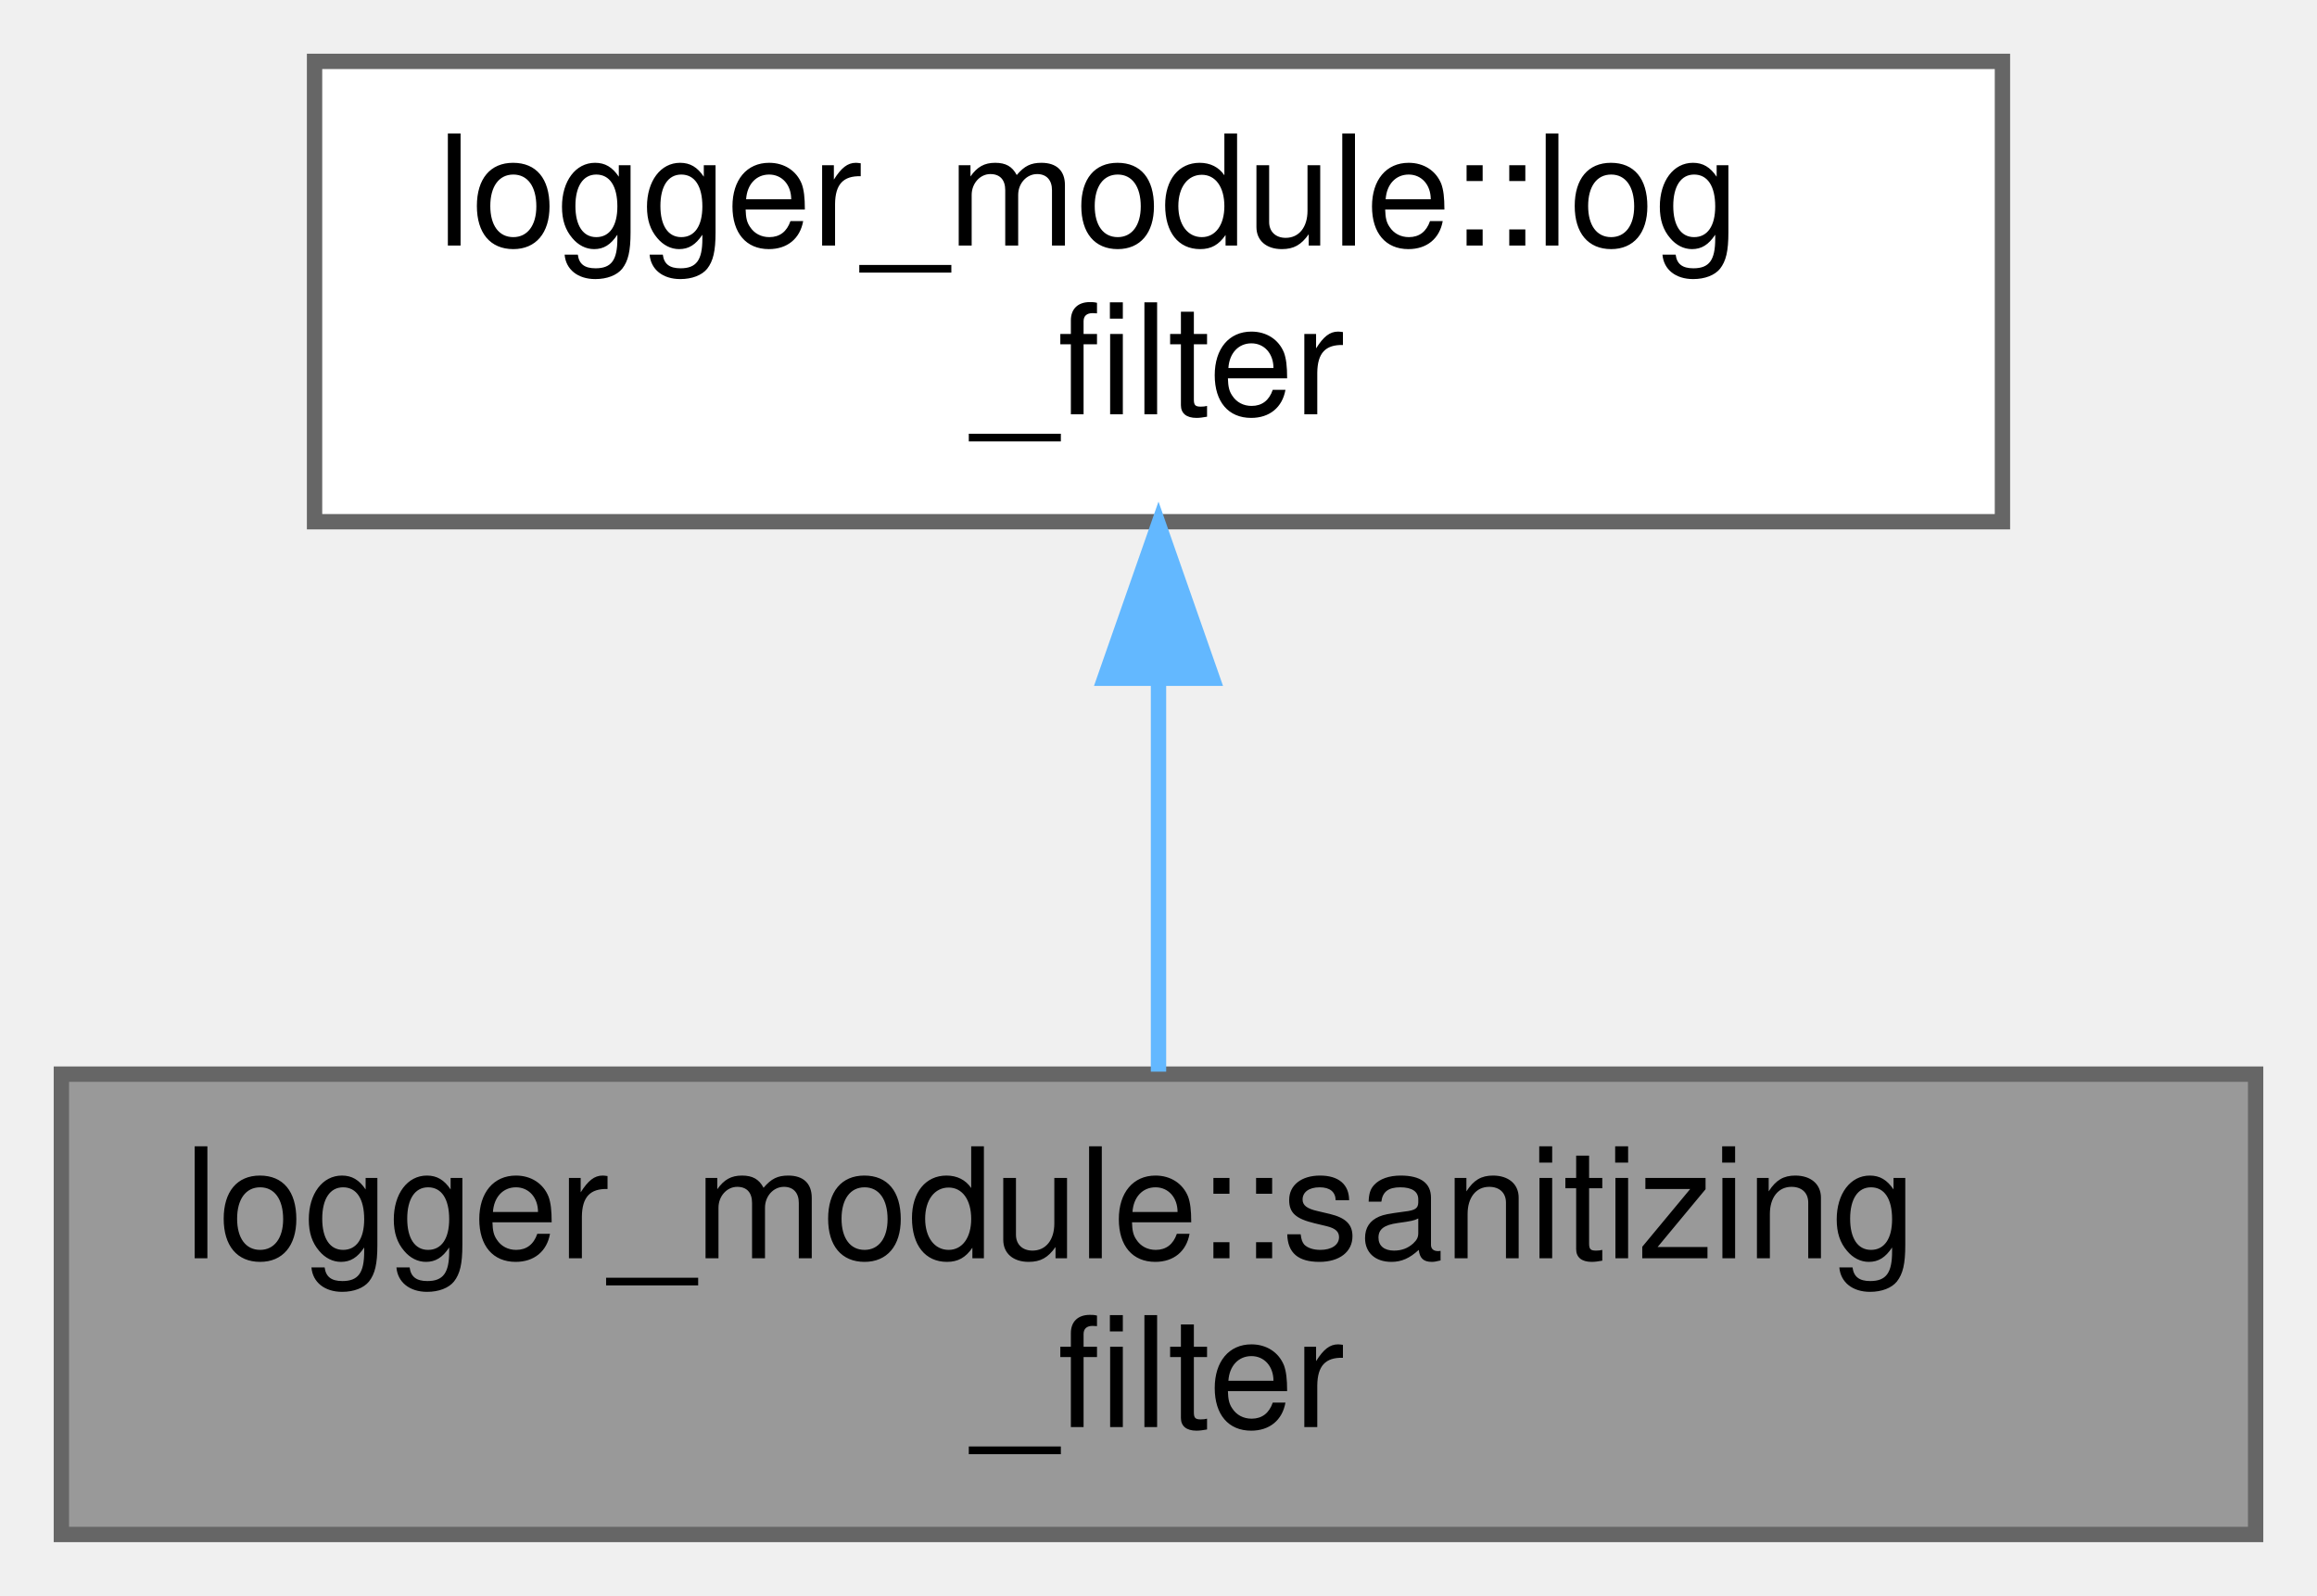
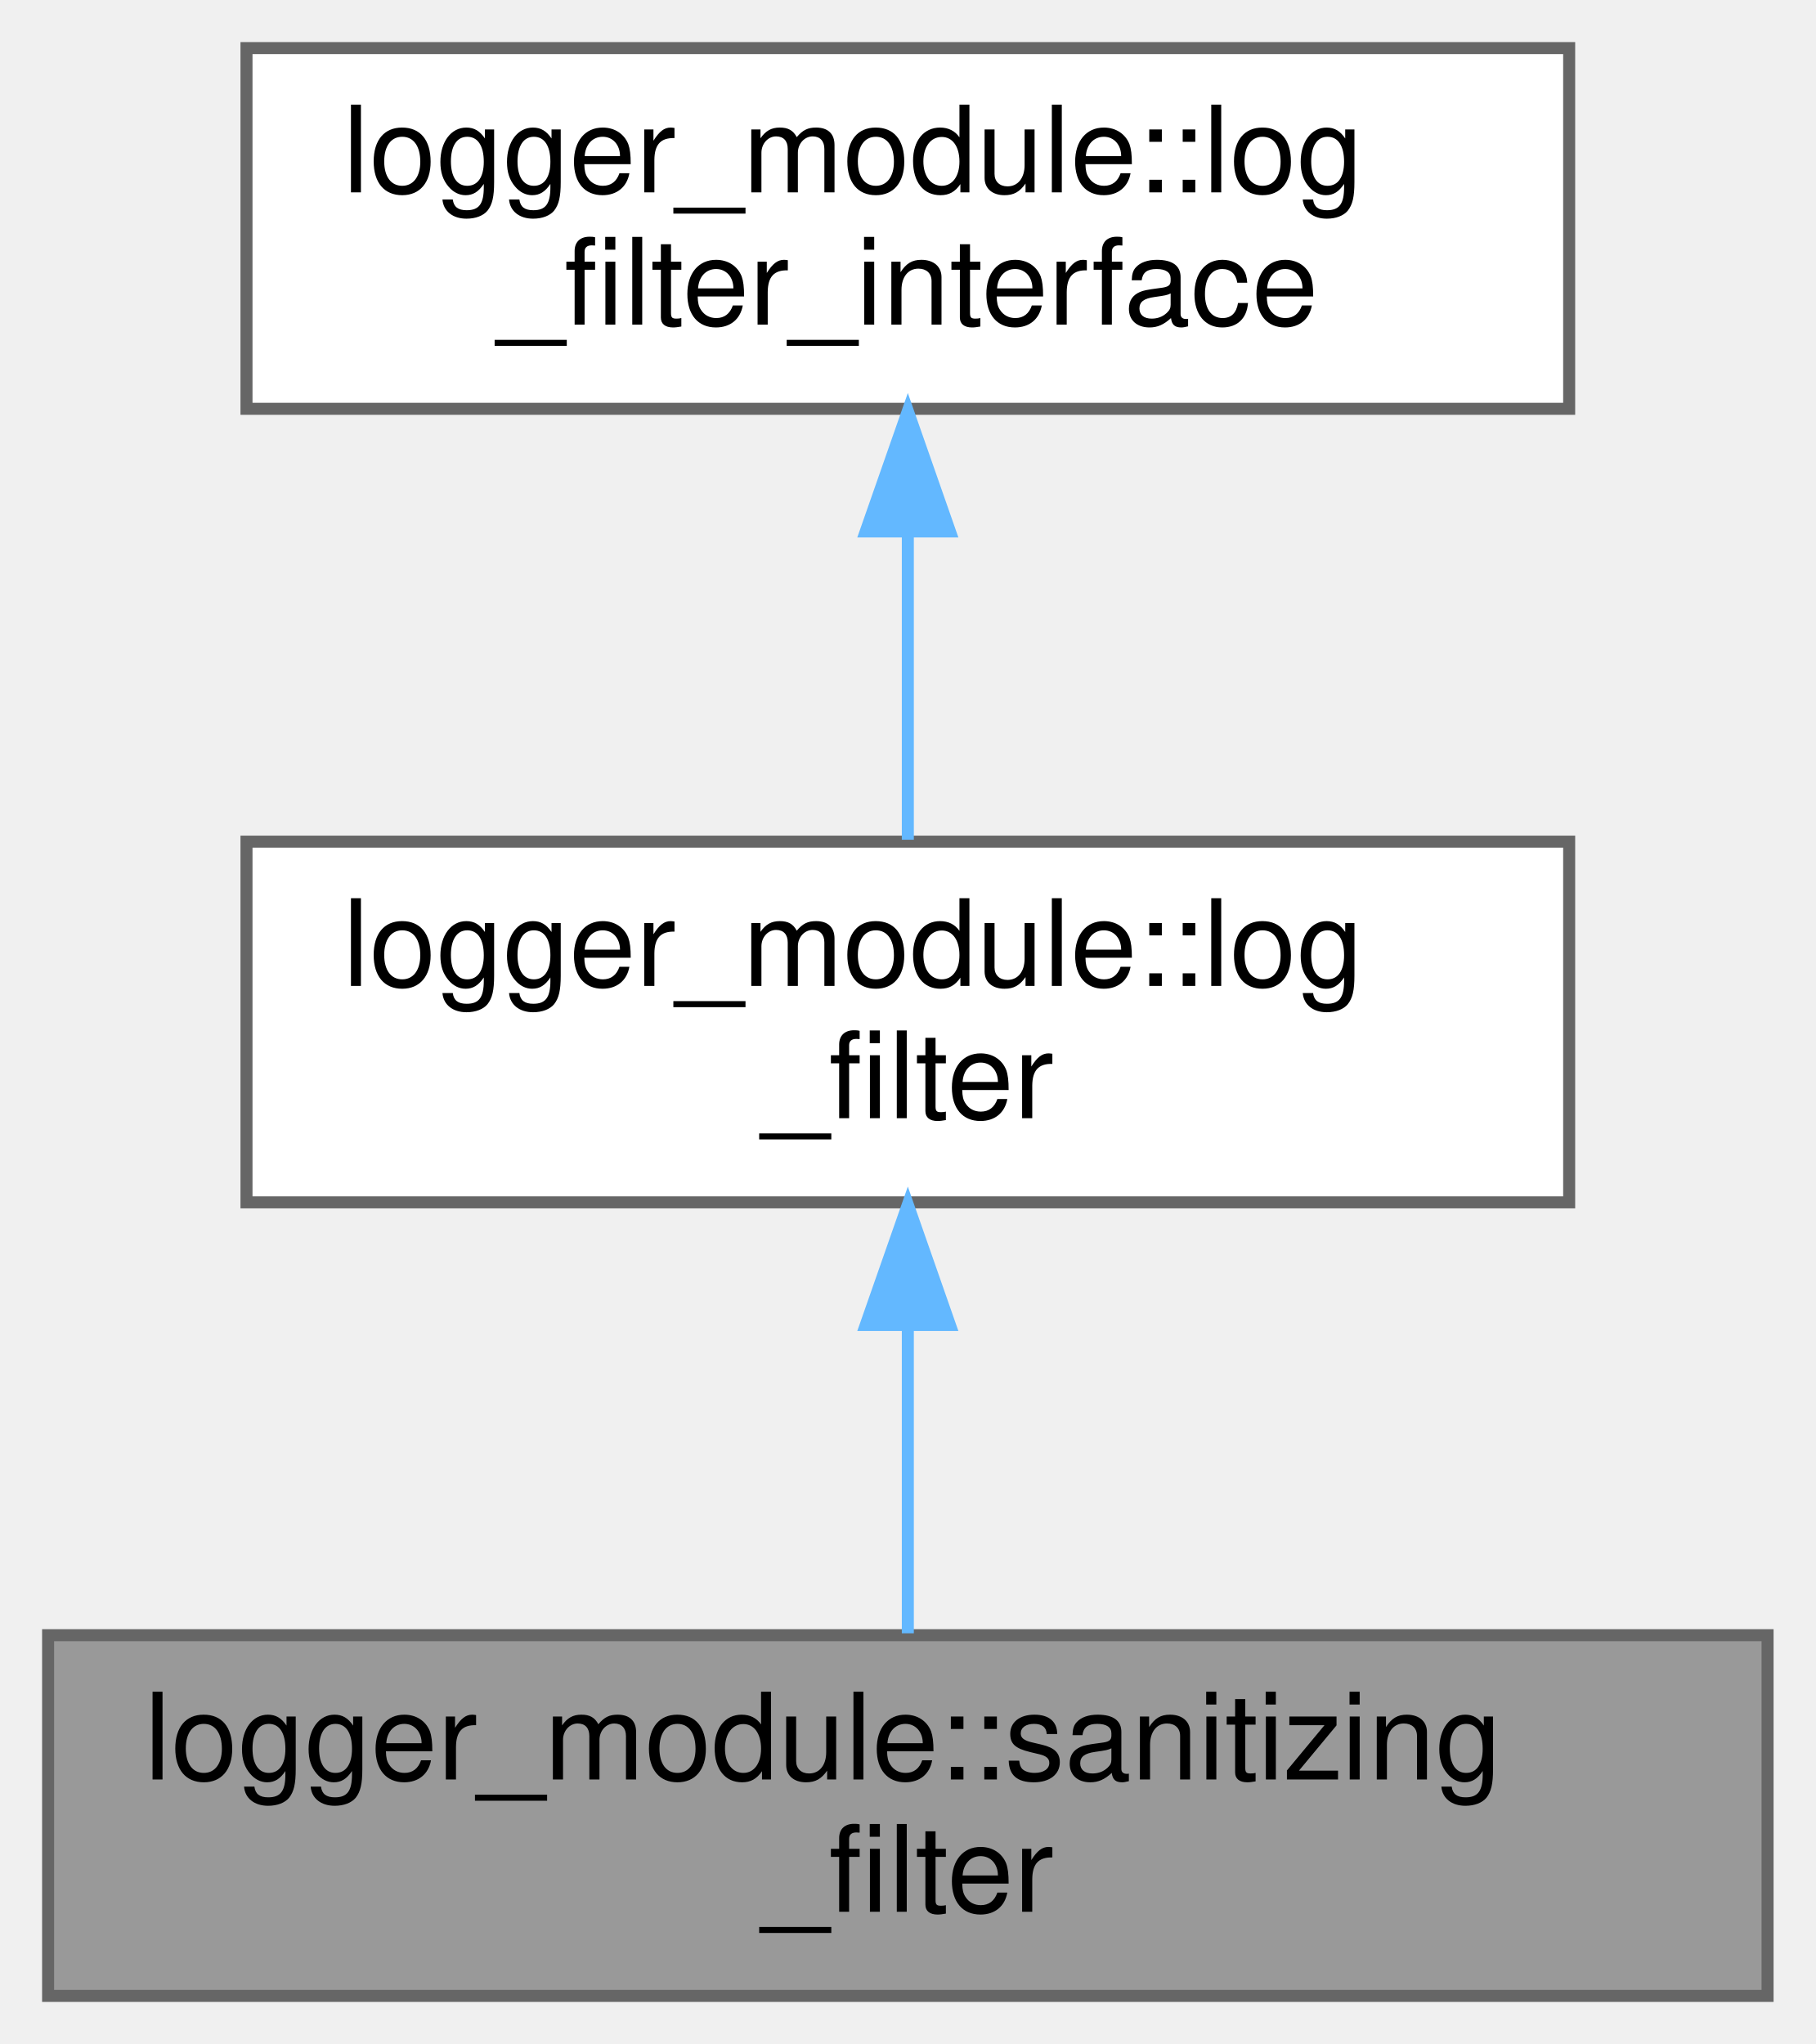
- <svg xmlns="http://www.w3.org/2000/svg" xmlns:xlink="http://www.w3.org/1999/xlink" width="151pt" height="104pt" viewBox="0.00 0.00 151.00 104.00">
-   <g id="graph0" class="graph" transform="scale(1 1) rotate(0) translate(4 100)">
+ <svg xmlns="http://www.w3.org/2000/svg" xmlns:xlink="http://www.w3.org/1999/xlink" width="151pt" height="170pt" viewBox="0.00 0.00 151.00 170.00">
+   <g id="graph0" class="graph" transform="scale(1 1) rotate(0) translate(4 166)">
    <g id="Node000001" class="node">
      <g id="a_Node000001">
        <a xlink:title="Log filter that sanitizes messages before logging.">
          <polygon fill="#999999" stroke="#666666" points="143,-30 0,-30 0,0 143,0 143,-30" />
          <text text-anchor="start" x="8" y="-18" font-family="Helvetica,sans-Serif" font-size="10.00">logger_module::sanitizing</text>
          <text text-anchor="middle" x="71.5" y="-7" font-family="Helvetica,sans-Serif" font-size="10.00">_filter</text>
        </a>
      </g>
    </g>
    <g id="Node000002" class="node">
      <g id="a_Node000002">
        <a xlink:href="classlogger__module_1_1log__filter.html" target="_top" xlink:title="Base class for log filtering.">
          <polygon fill="white" stroke="#666666" points="126.5,-96 16.5,-96 16.5,-66 126.5,-66 126.5,-96" />
          <text text-anchor="start" x="24.5" y="-84" font-family="Helvetica,sans-Serif" font-size="10.00">logger_module::log</text>
          <text text-anchor="middle" x="71.5" y="-73" font-family="Helvetica,sans-Serif" font-size="10.00">_filter</text>
        </a>
      </g>
    </g>
    <g id="edge1_Node000001_Node000002" class="edge">
      <g id="a_edge1_Node000001_Node000002">
        <a xlink:title=" ">
          <path fill="none" stroke="#63b8ff" d="M71.5,-55.54C71.5,-46.96 71.5,-37.61 71.5,-30.16" />
          <polygon fill="#63b8ff" stroke="#63b8ff" points="68,-55.8 71.5,-65.8 75,-55.8 68,-55.8" />
        </a>
      </g>
    </g>
+     <g id="Node000003" class="node">
+       <g id="a_Node000003">
+         <a xlink:href="classlogger__module_1_1log__filter__interface.html" target="_top" xlink:title="Interface for log filters.">
+           <polygon fill="white" stroke="#666666" points="126.5,-162 16.5,-162 16.5,-132 126.5,-132 126.5,-162" />
+           <text text-anchor="start" x="24.5" y="-150" font-family="Helvetica,sans-Serif" font-size="10.00">logger_module::log</text>
+           <text text-anchor="middle" x="71.5" y="-139" font-family="Helvetica,sans-Serif" font-size="10.00">_filter_interface</text>
+         </a>
+       </g>
+     </g>
+     <g id="edge2_Node000002_Node000003" class="edge">
+       <g id="a_edge2_Node000002_Node000003">
+         <a xlink:title=" ">
+           <path fill="none" stroke="#63b8ff" d="M71.5,-121.54C71.5,-112.96 71.5,-103.61 71.5,-96.16" />
+           <polygon fill="#63b8ff" stroke="#63b8ff" points="68,-121.8 71.5,-131.8 75,-121.8 68,-121.8" />
+         </a>
+       </g>
+     </g>
  </g>
</svg>
